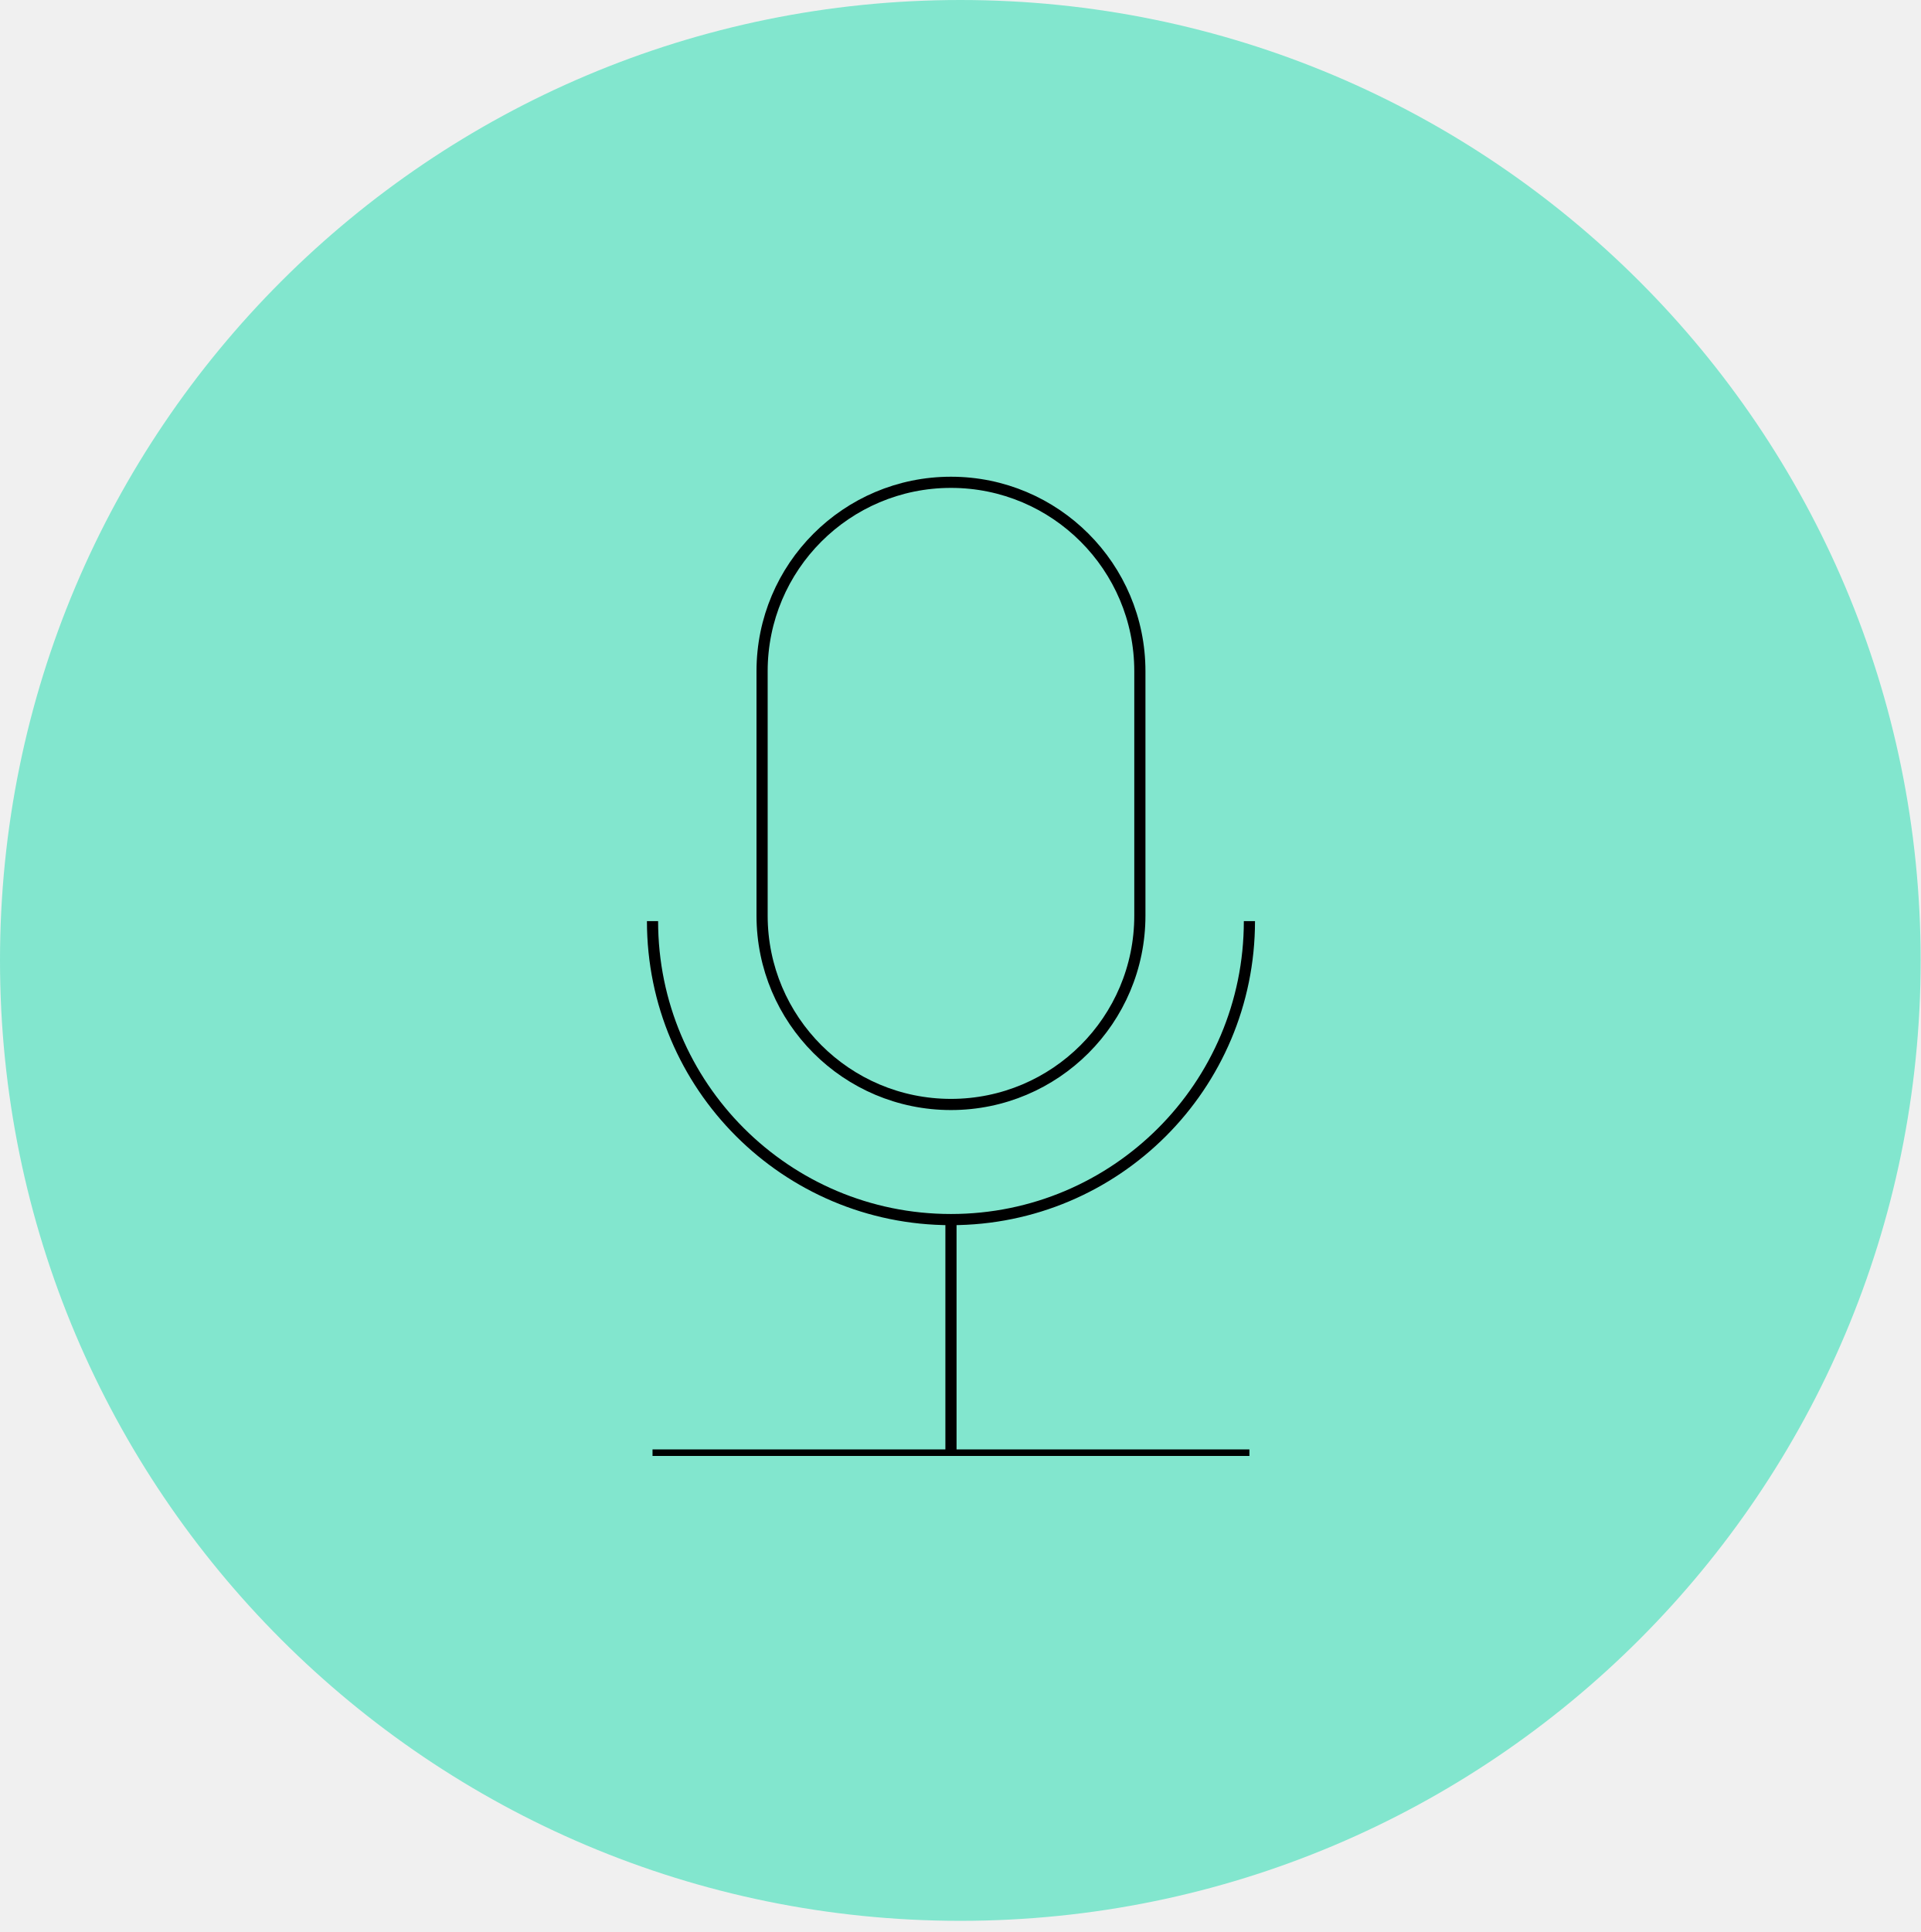
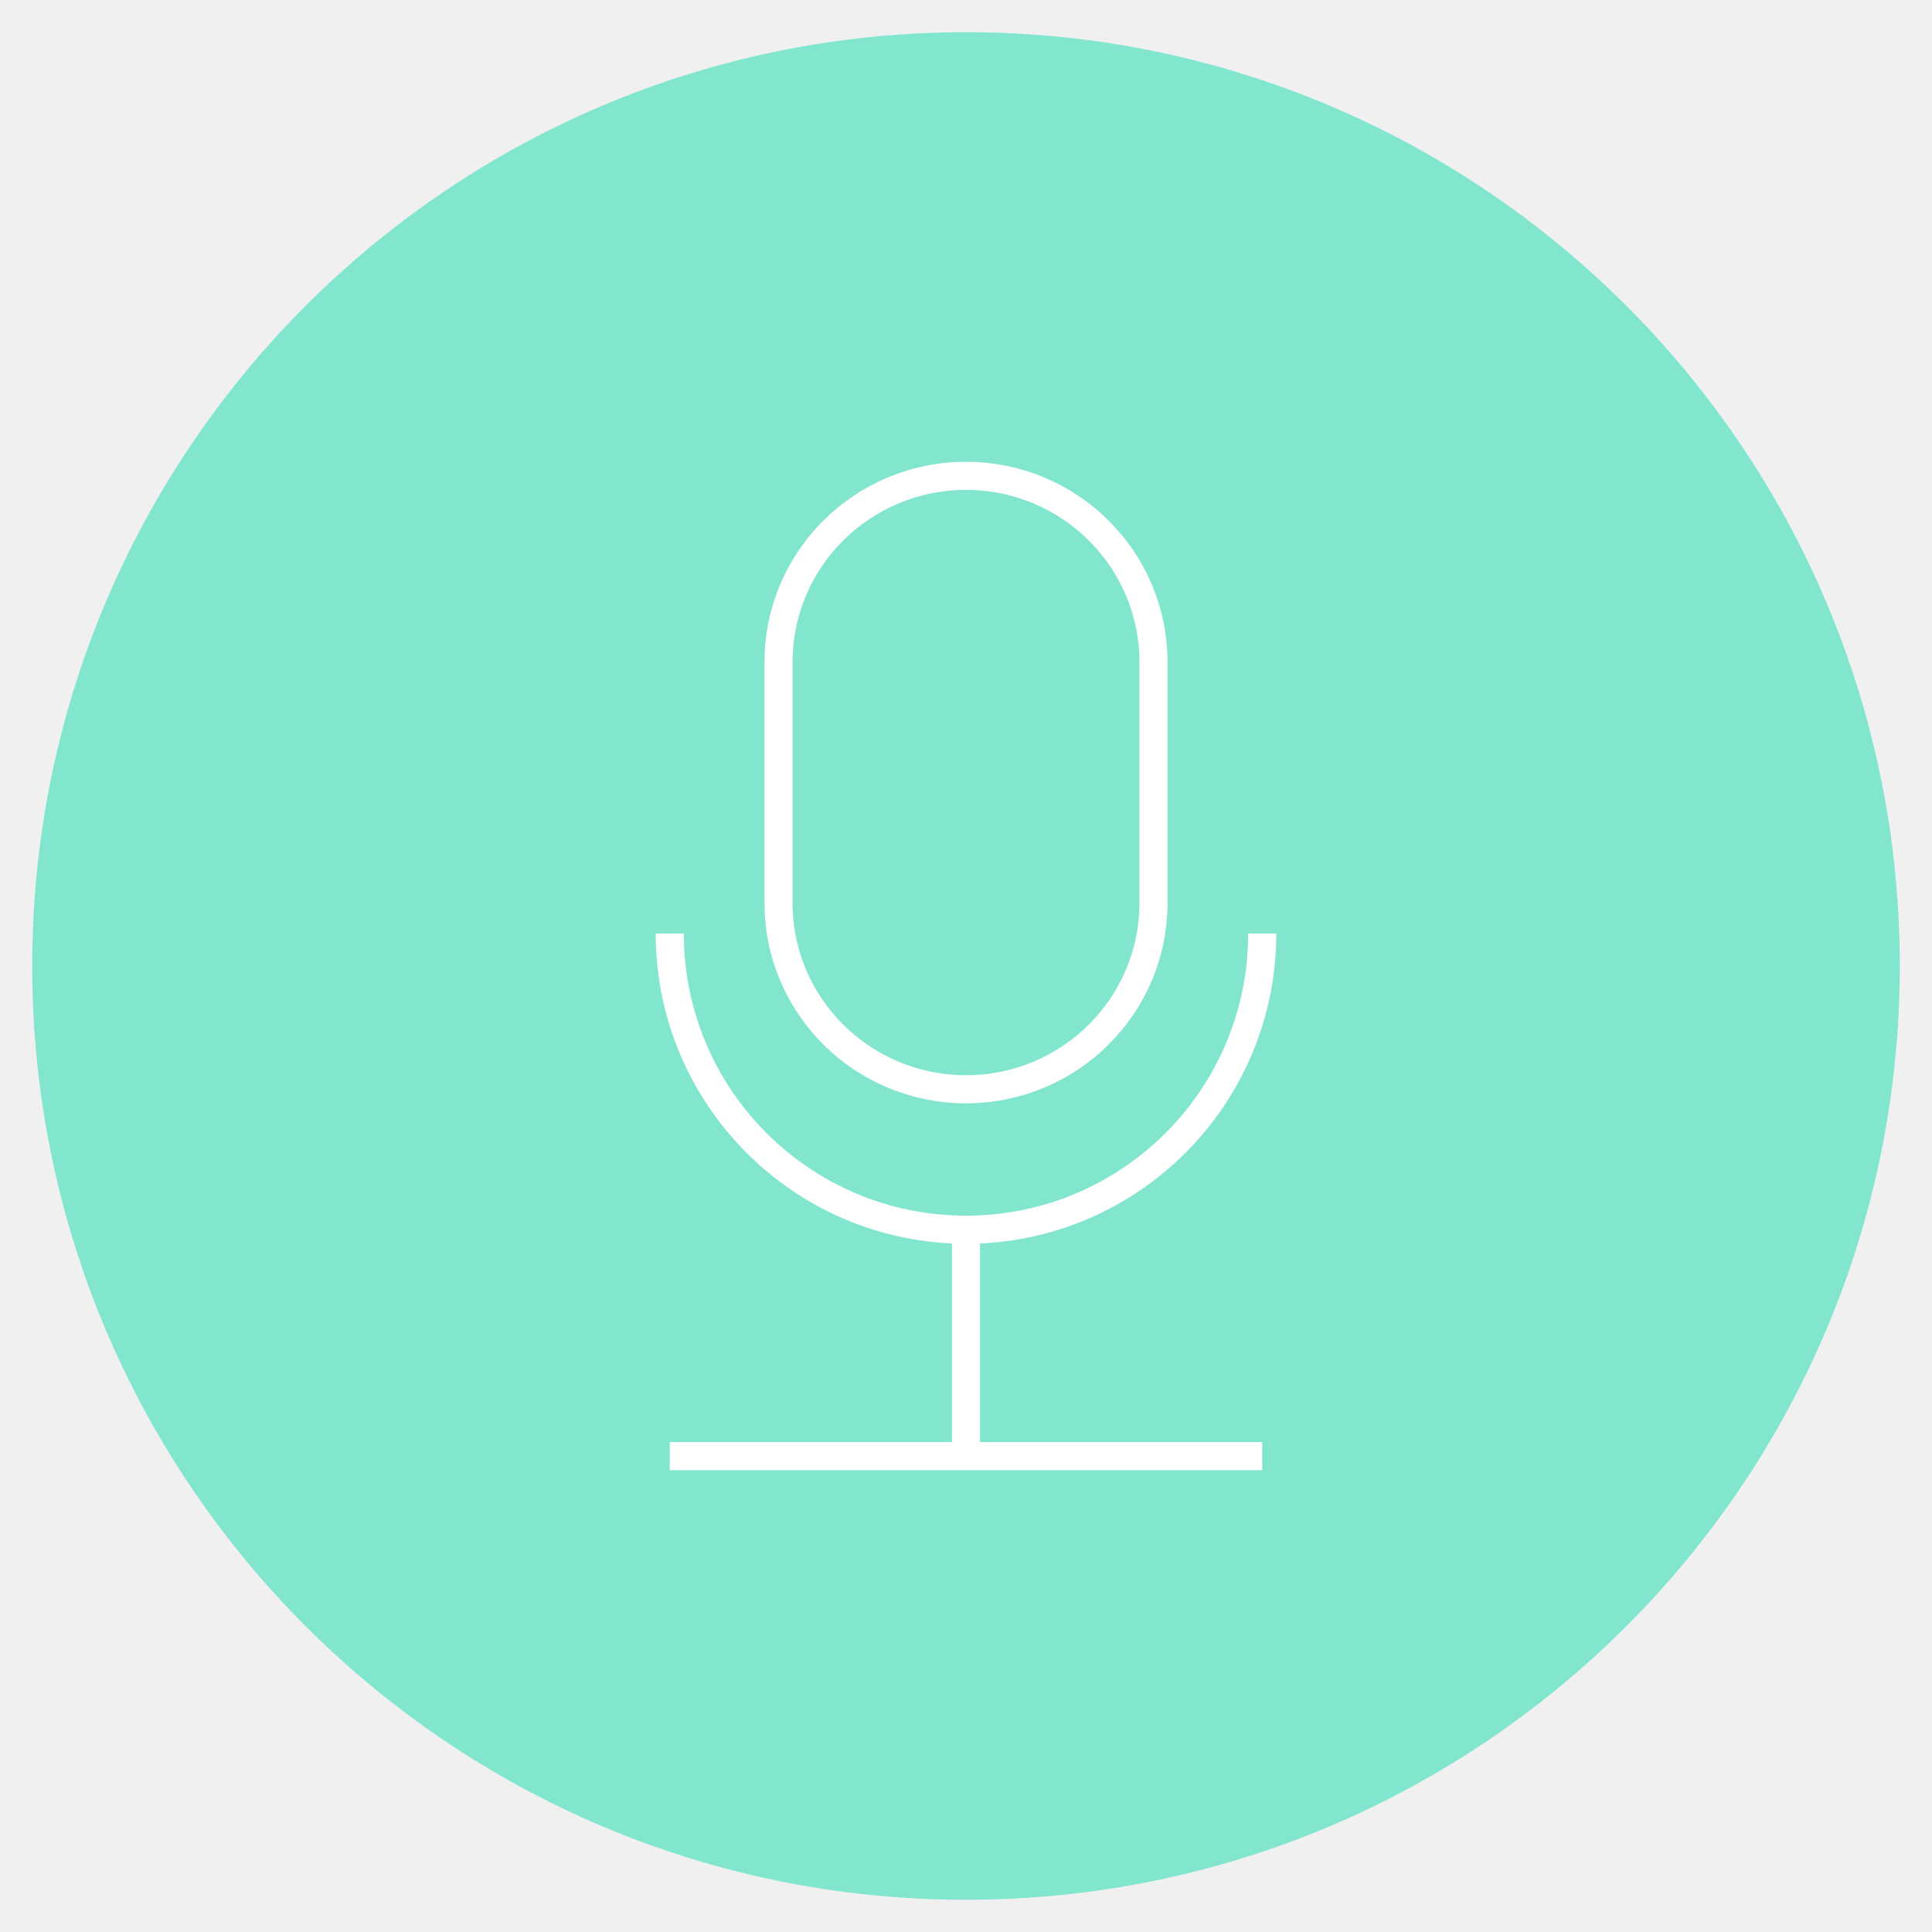
- <svg xmlns="http://www.w3.org/2000/svg" width="172" height="173" viewBox="0 0 172 173" fill="none">
-   <circle cx="86" cy="86" r="86" fill="#82E6CE" />
-   <g clip-path="url(#clip0_171_3201)">
-     <path d="M102.078 60.104C102.078 50.762 94.504 43.188 85.162 43.188C75.82 43.188 68.247 50.762 68.247 60.104V81.984C68.247 91.326 75.82 98.899 85.162 98.899C94.504 98.899 102.078 91.326 102.078 81.984V60.104Z" stroke="black" stroke-miterlimit="10" />
-     <path d="M58.435 82.48C58.435 97.24 70.402 109.207 85.162 109.207C99.922 109.207 111.889 97.24 111.889 82.48" stroke="black" stroke-miterlimit="10" />
-     <path d="M85.162 109.207V130.374" stroke="black" stroke-miterlimit="10" />
-     <path d="M111.889 130.285H58.435" stroke="black" stroke-miterlimit="10" />
-   </g>
-   <defs>
-     <clipPath id="clip0_171_3201">
-       <rect width="87.963" height="87.963" fill="white" transform="translate(41.6256 42.4109)" />
-     </clipPath>
-   </defs>
+ <svg xmlns="http://www.w3.org/2000/svg" width="172" height="172" viewBox="0 0 172 172" fill="none">
+   <path d="M86 169.133C131.913 169.133 169.133 131.913 169.133 86C169.133 40.087 131.913 2.867 86 2.867C40.087 2.867 2.867 40.087 2.867 86C2.867 131.913 40.087 169.133 86 169.133Z" fill="#82E6CE" />
+   <path d="M86 42.364C76.781 42.364 69.31 49.788 69.31 58.944V80.393C69.31 89.549 76.781 96.974 86 96.974C95.219 96.974 102.69 89.549 102.69 80.393V58.944C102.69 49.788 95.219 42.364 86 42.364V42.364Z" stroke="white" stroke-width="2.5" stroke-miterlimit="10" />
+   <path d="M59.627 83.105C59.627 97.667 71.432 109.478 86 109.478C100.563 109.478 112.373 97.673 112.373 83.105" stroke="white" stroke-width="2.5" stroke-miterlimit="10" />
+   <path d="M86 109.478V129.636" stroke="white" stroke-width="2.5" stroke-miterlimit="10" />
+   <path d="M112.373 129.636H59.627" stroke="white" stroke-width="2.5" stroke-miterlimit="10" />
</svg>
